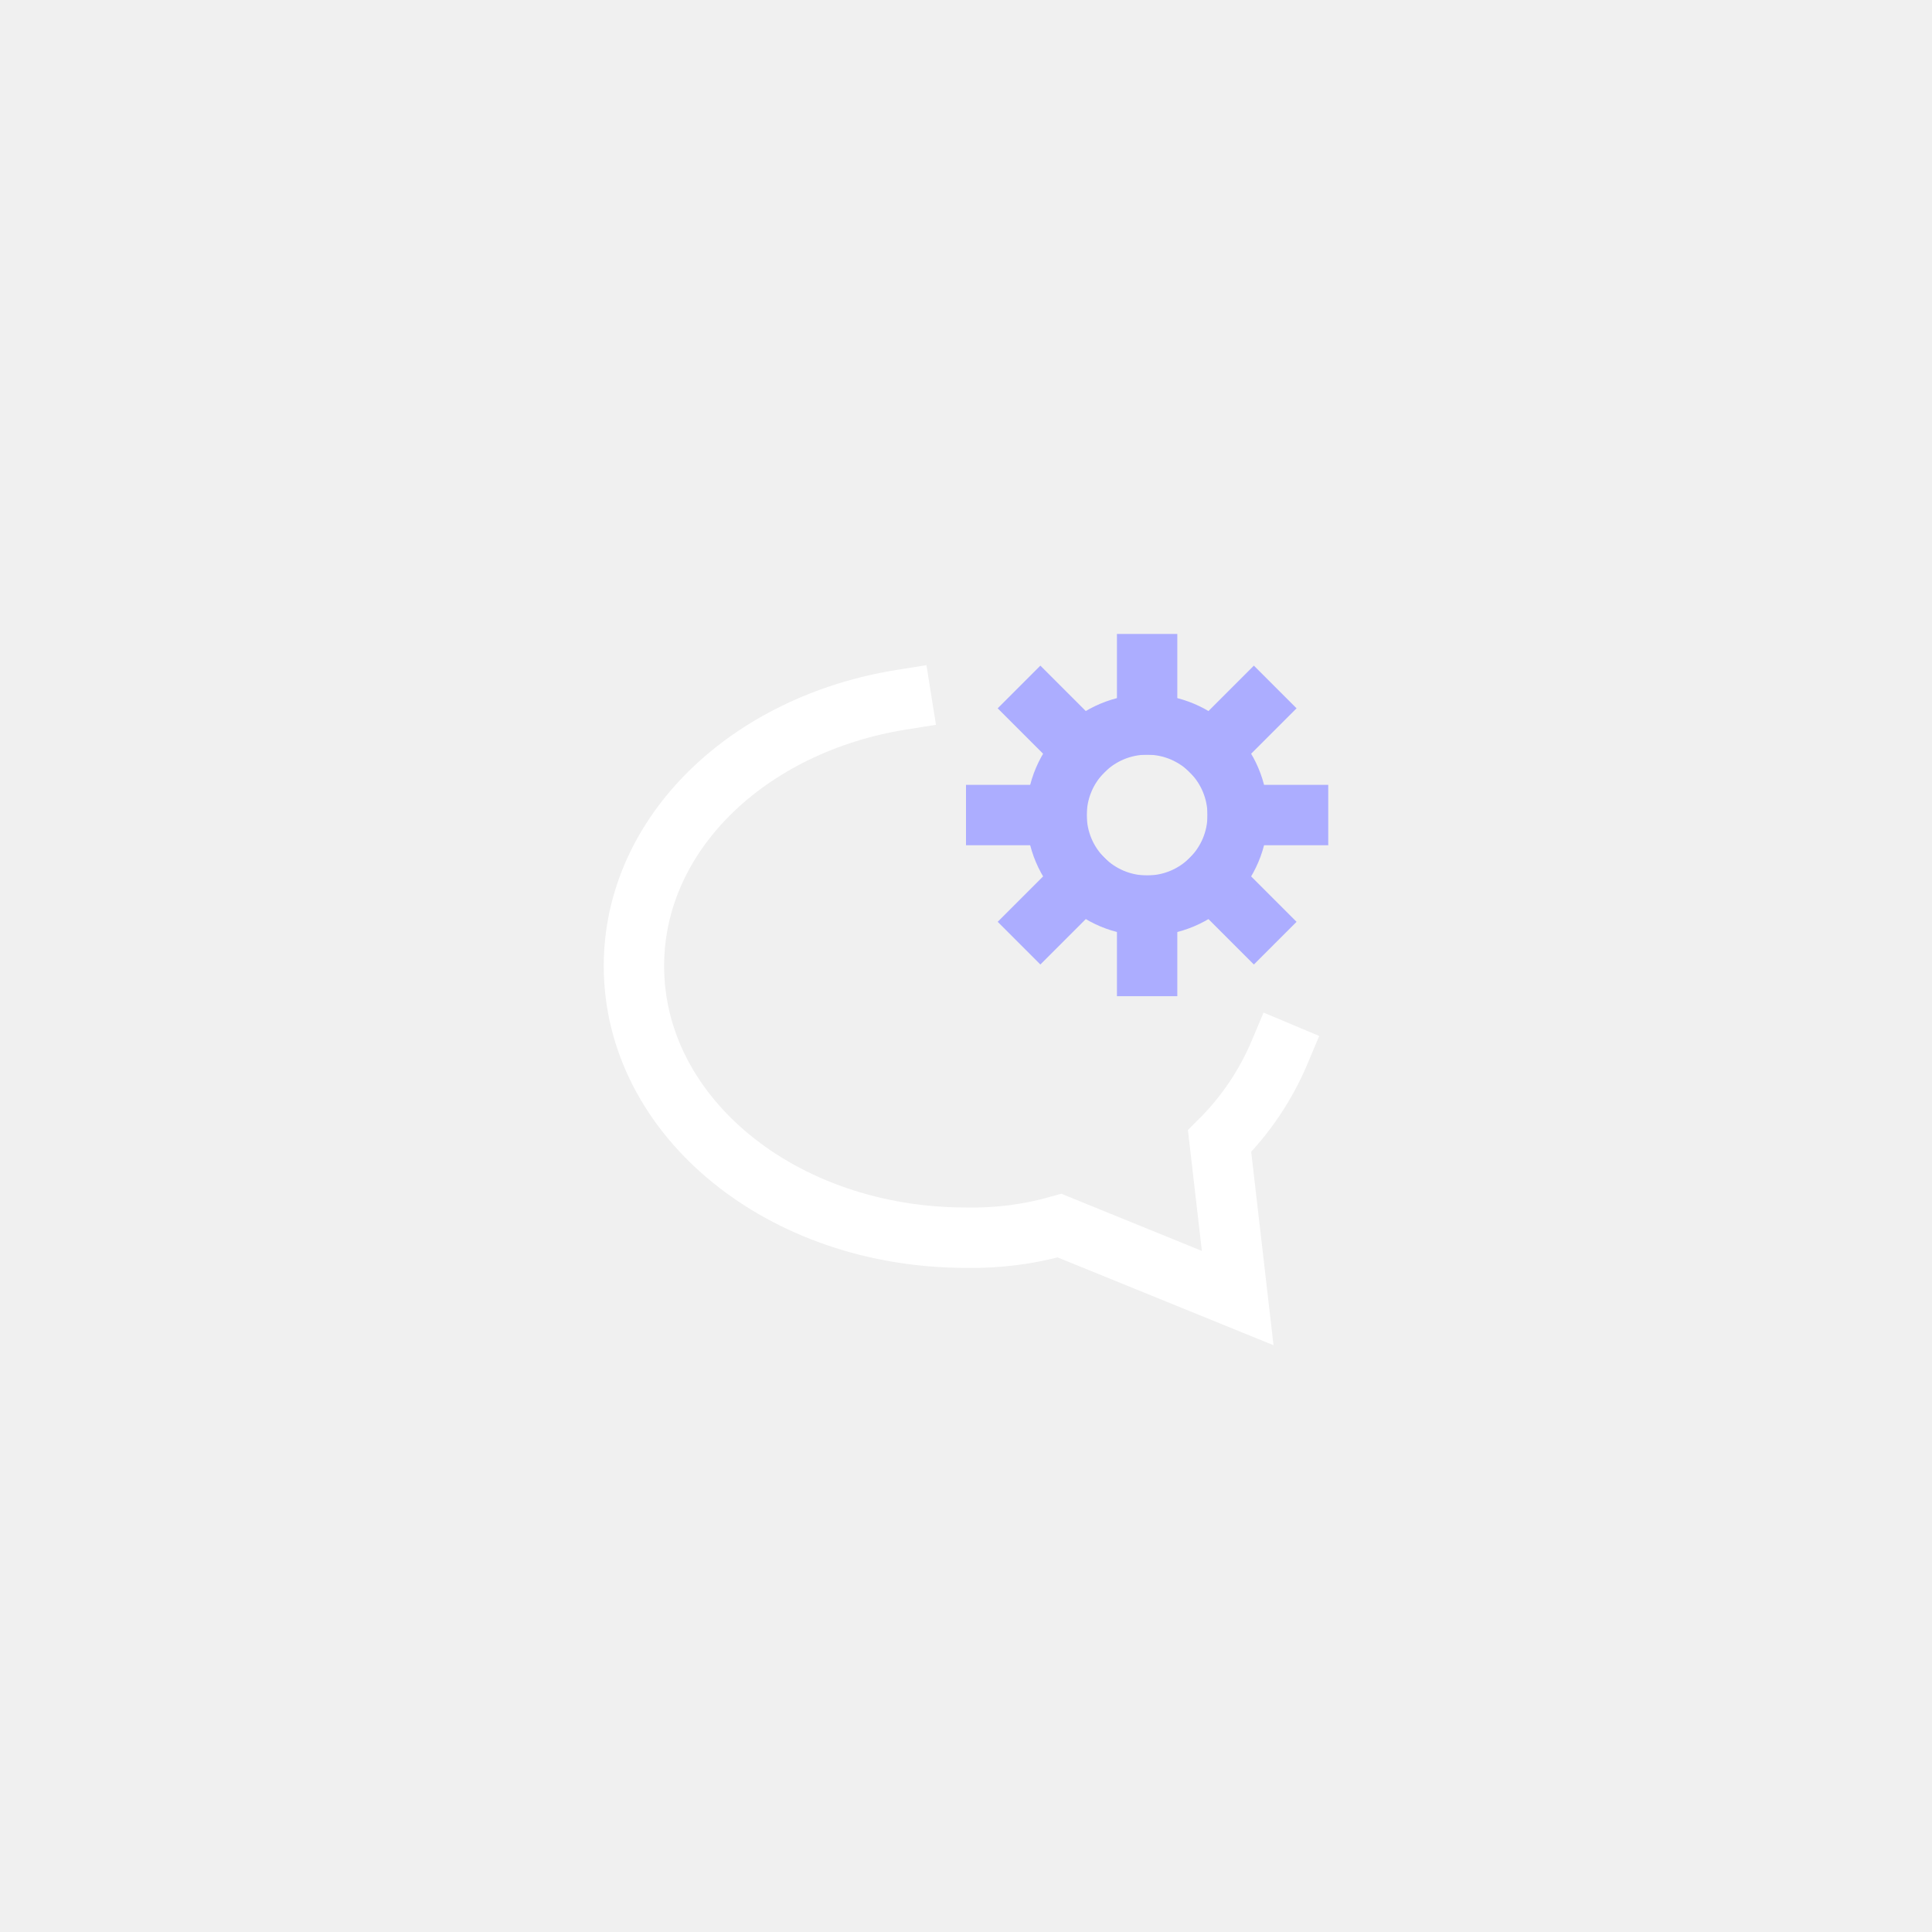
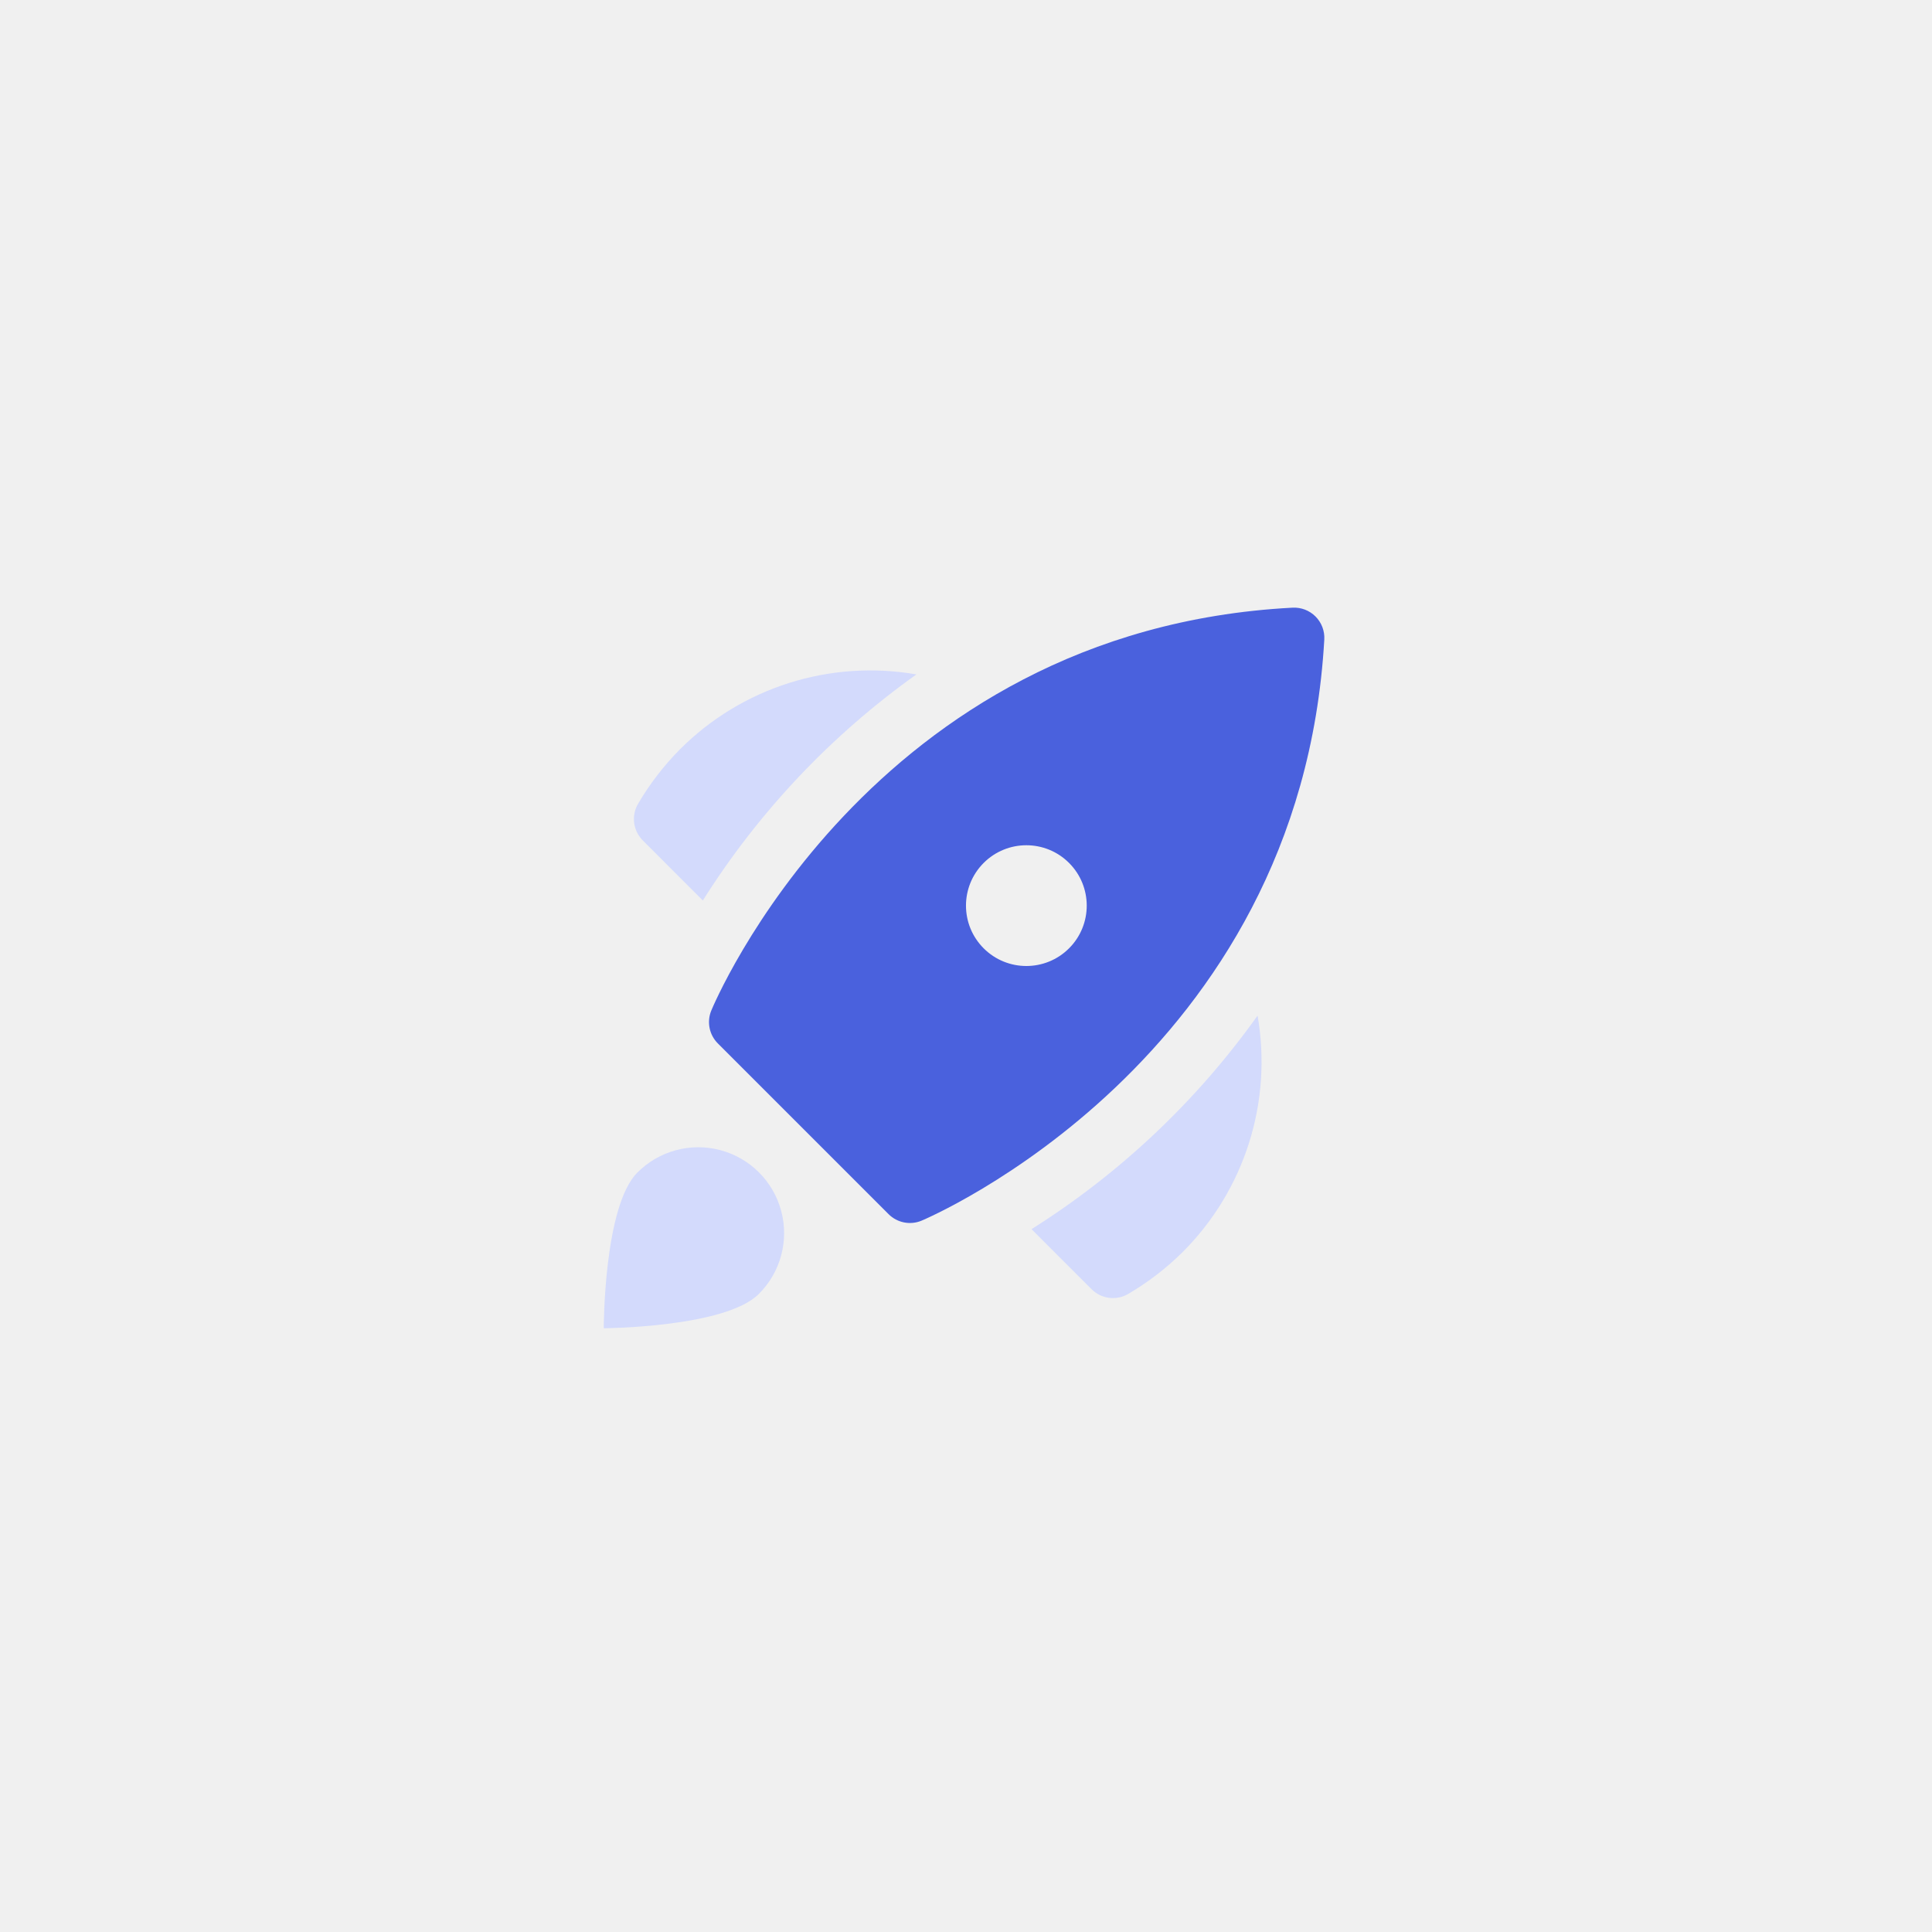
<svg xmlns="http://www.w3.org/2000/svg" width="64" height="64">
-   <g stroke-width="2" fill="none" fill-rule="evenodd" stroke-linecap="square">
-     <path d="M38 24v-2M40.121 24.879l1.415-1.415M41 27h2M40.121 29.121l1.415 1.415M38 30v2M35.879 29.121l-1.415 1.415M35 27h-2M35.879 24.879l-1.415-1.415" stroke="#ACADFF" />
-     <circle stroke="#ACADFF" cx="38" cy="27" r="3" />
-     <path d="M29.86 23.18C24.8 23.988 21 27.6 21 32c0 5 4.9 9 11 9a10.55 10.55 0 003.1-.4L41 43l-.6-5.2a9.125 9.125 0 001.991-2.948" stroke="#FFF" />
-   </g>
+   <path d="M43.58 20.424a1 1 0 00-.761-.294c-14.028.732-19.21 13.228-19.26 13.354a1 1 0 00.22 1.08l5.657 5.657a1 1 0 001.085.218c.125-.051 12.554-5.291 13.348-19.253a1 1 0 00-.289-.762zm-8.166 10.99a2 2 0 11-2.829-2.828 2 2 0 012.829 2.828z" fill="#4A61DD" />
+   <path d="M21.113 38.844a2.844 2.844 0 114.022 4.022C24.024 43.977 20 44 20 44s0-4.046 1.113-5.156zM30.357 22.341a8.911 8.911 0 00-7.835 2.484c-.535.54-1 1.144-1.384 1.8a1 1 0 00.155 1.215l1.989 1.99a26.623 26.623 0 017.075-7.489zM41.659 33.643a8.911 8.911 0 01-2.484 7.835c-.54.535-1.144 1-1.8 1.384a1 1 0 01-1.215-.155l-1.99-1.989a26.623 26.623 0 007.489-7.075z" fill-opacity=".8" fill="#CCD4FF" />
</svg>
